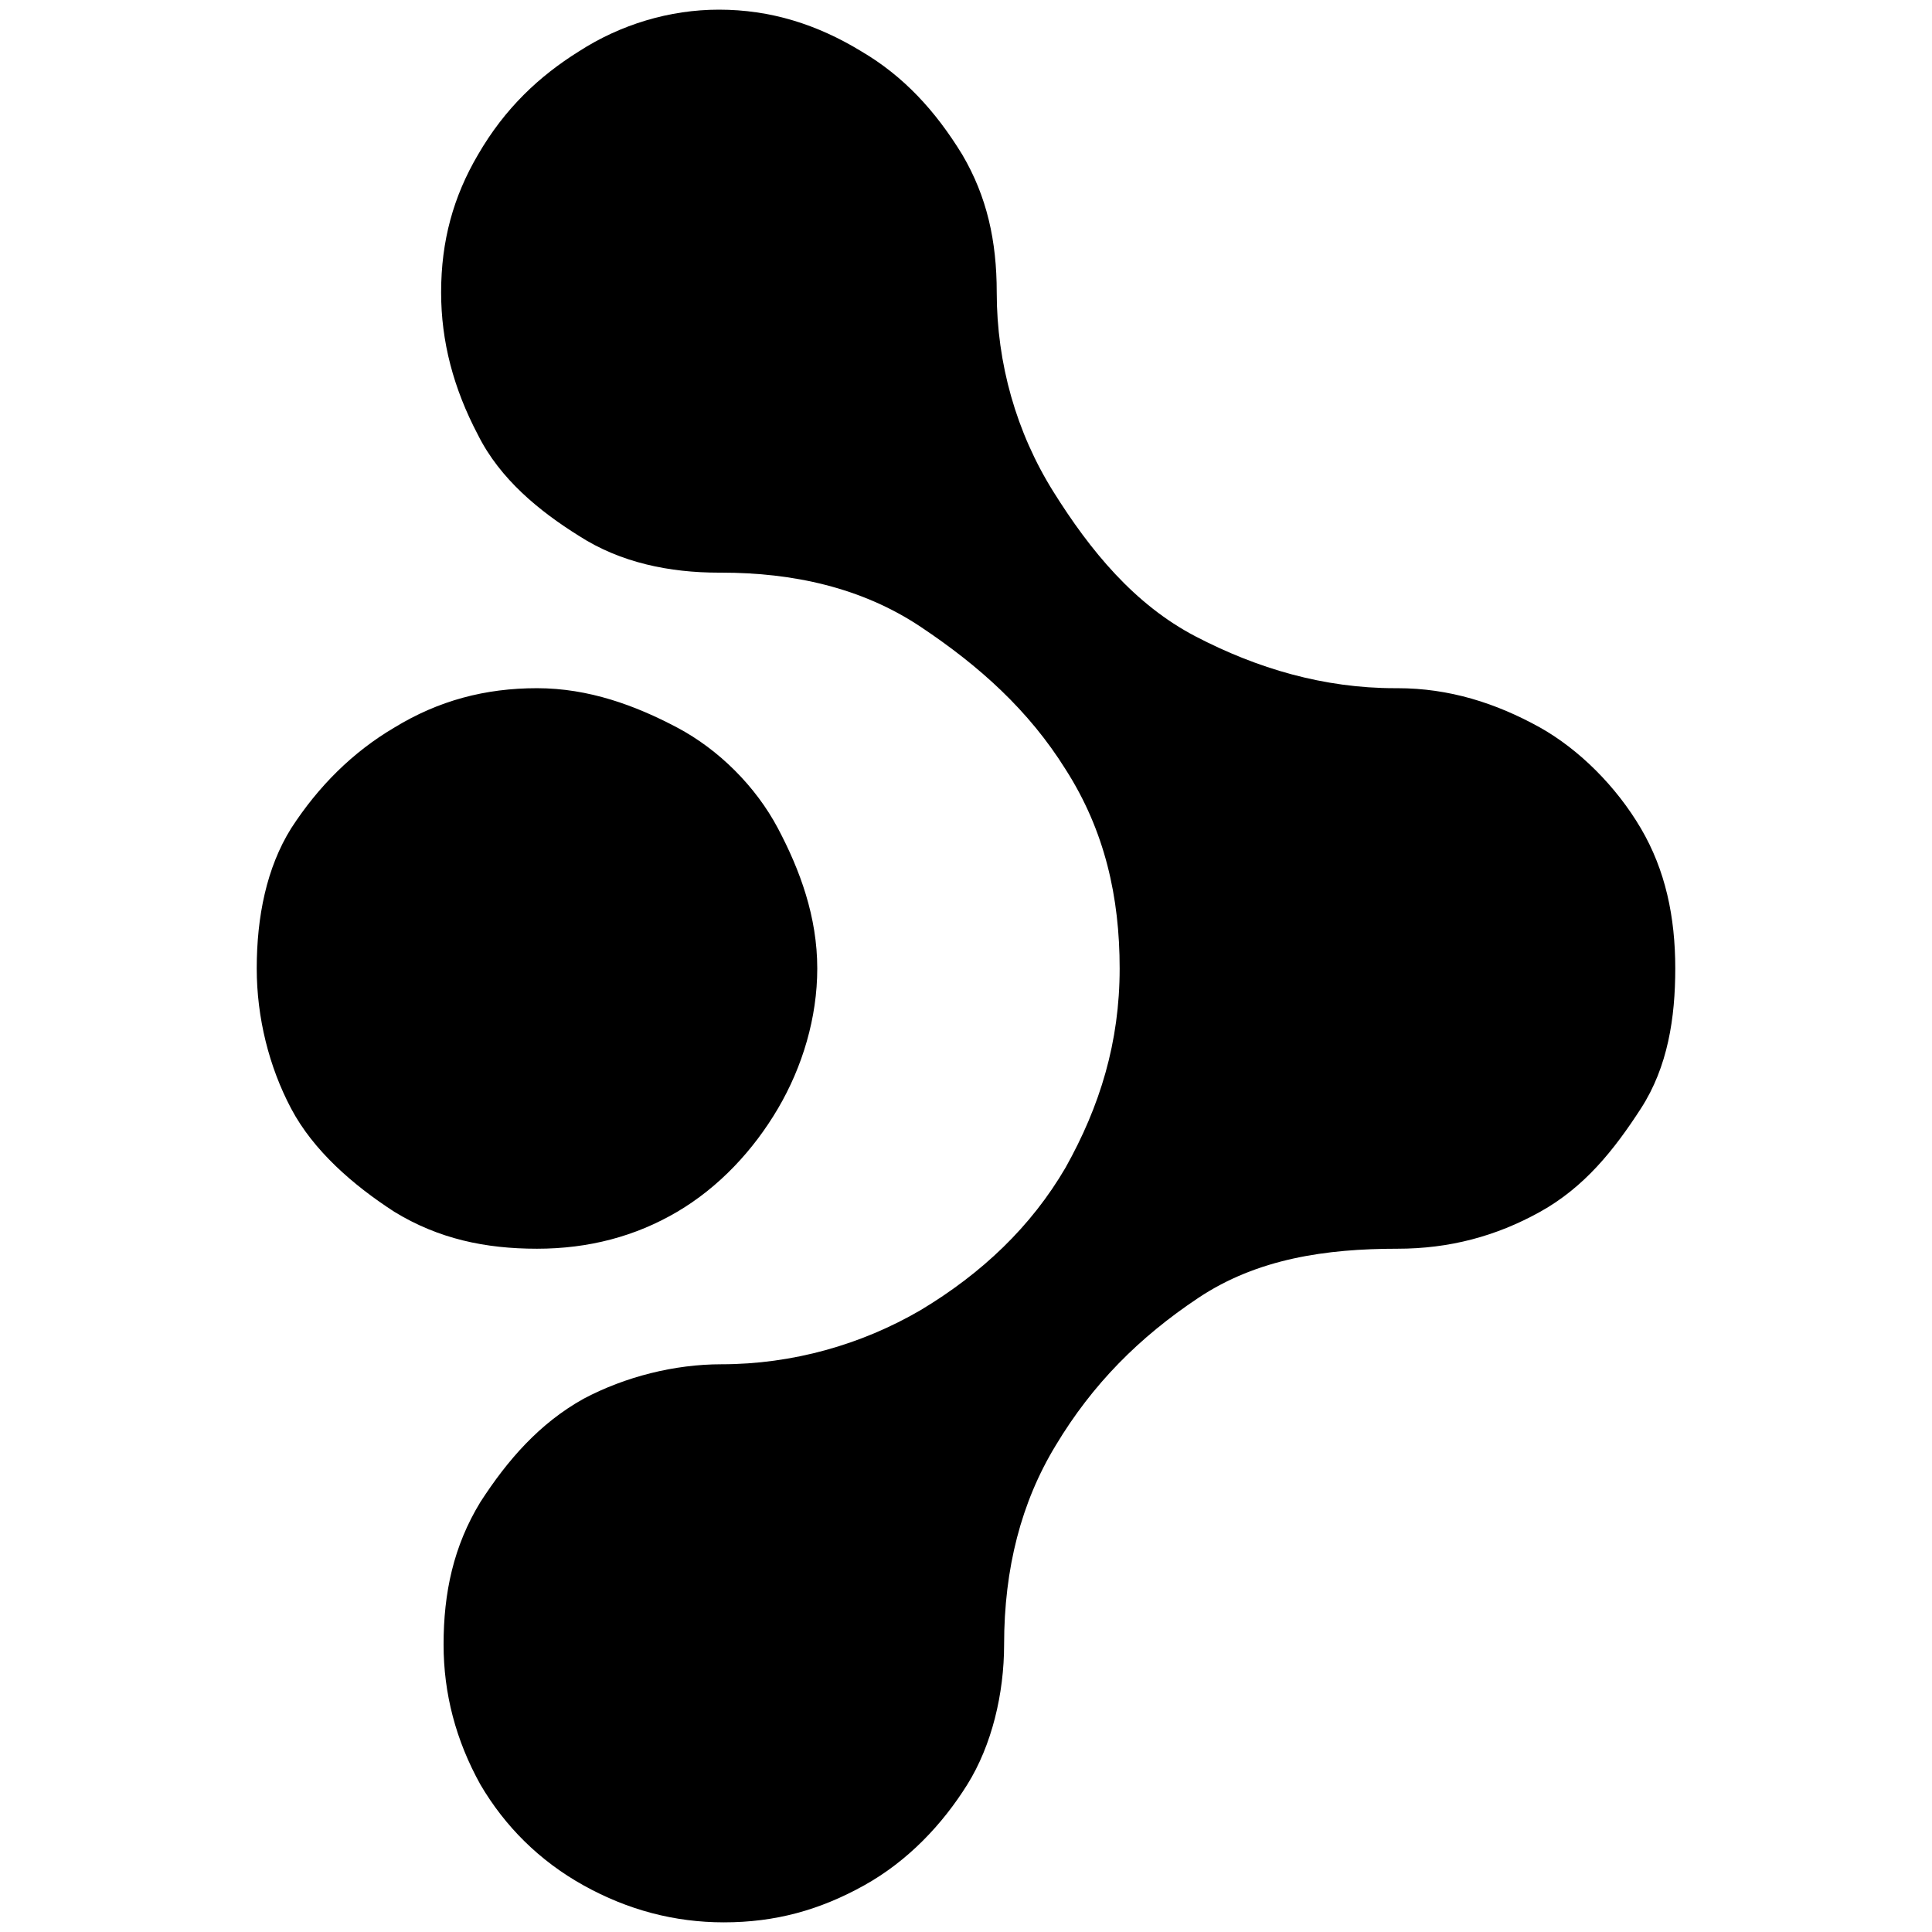
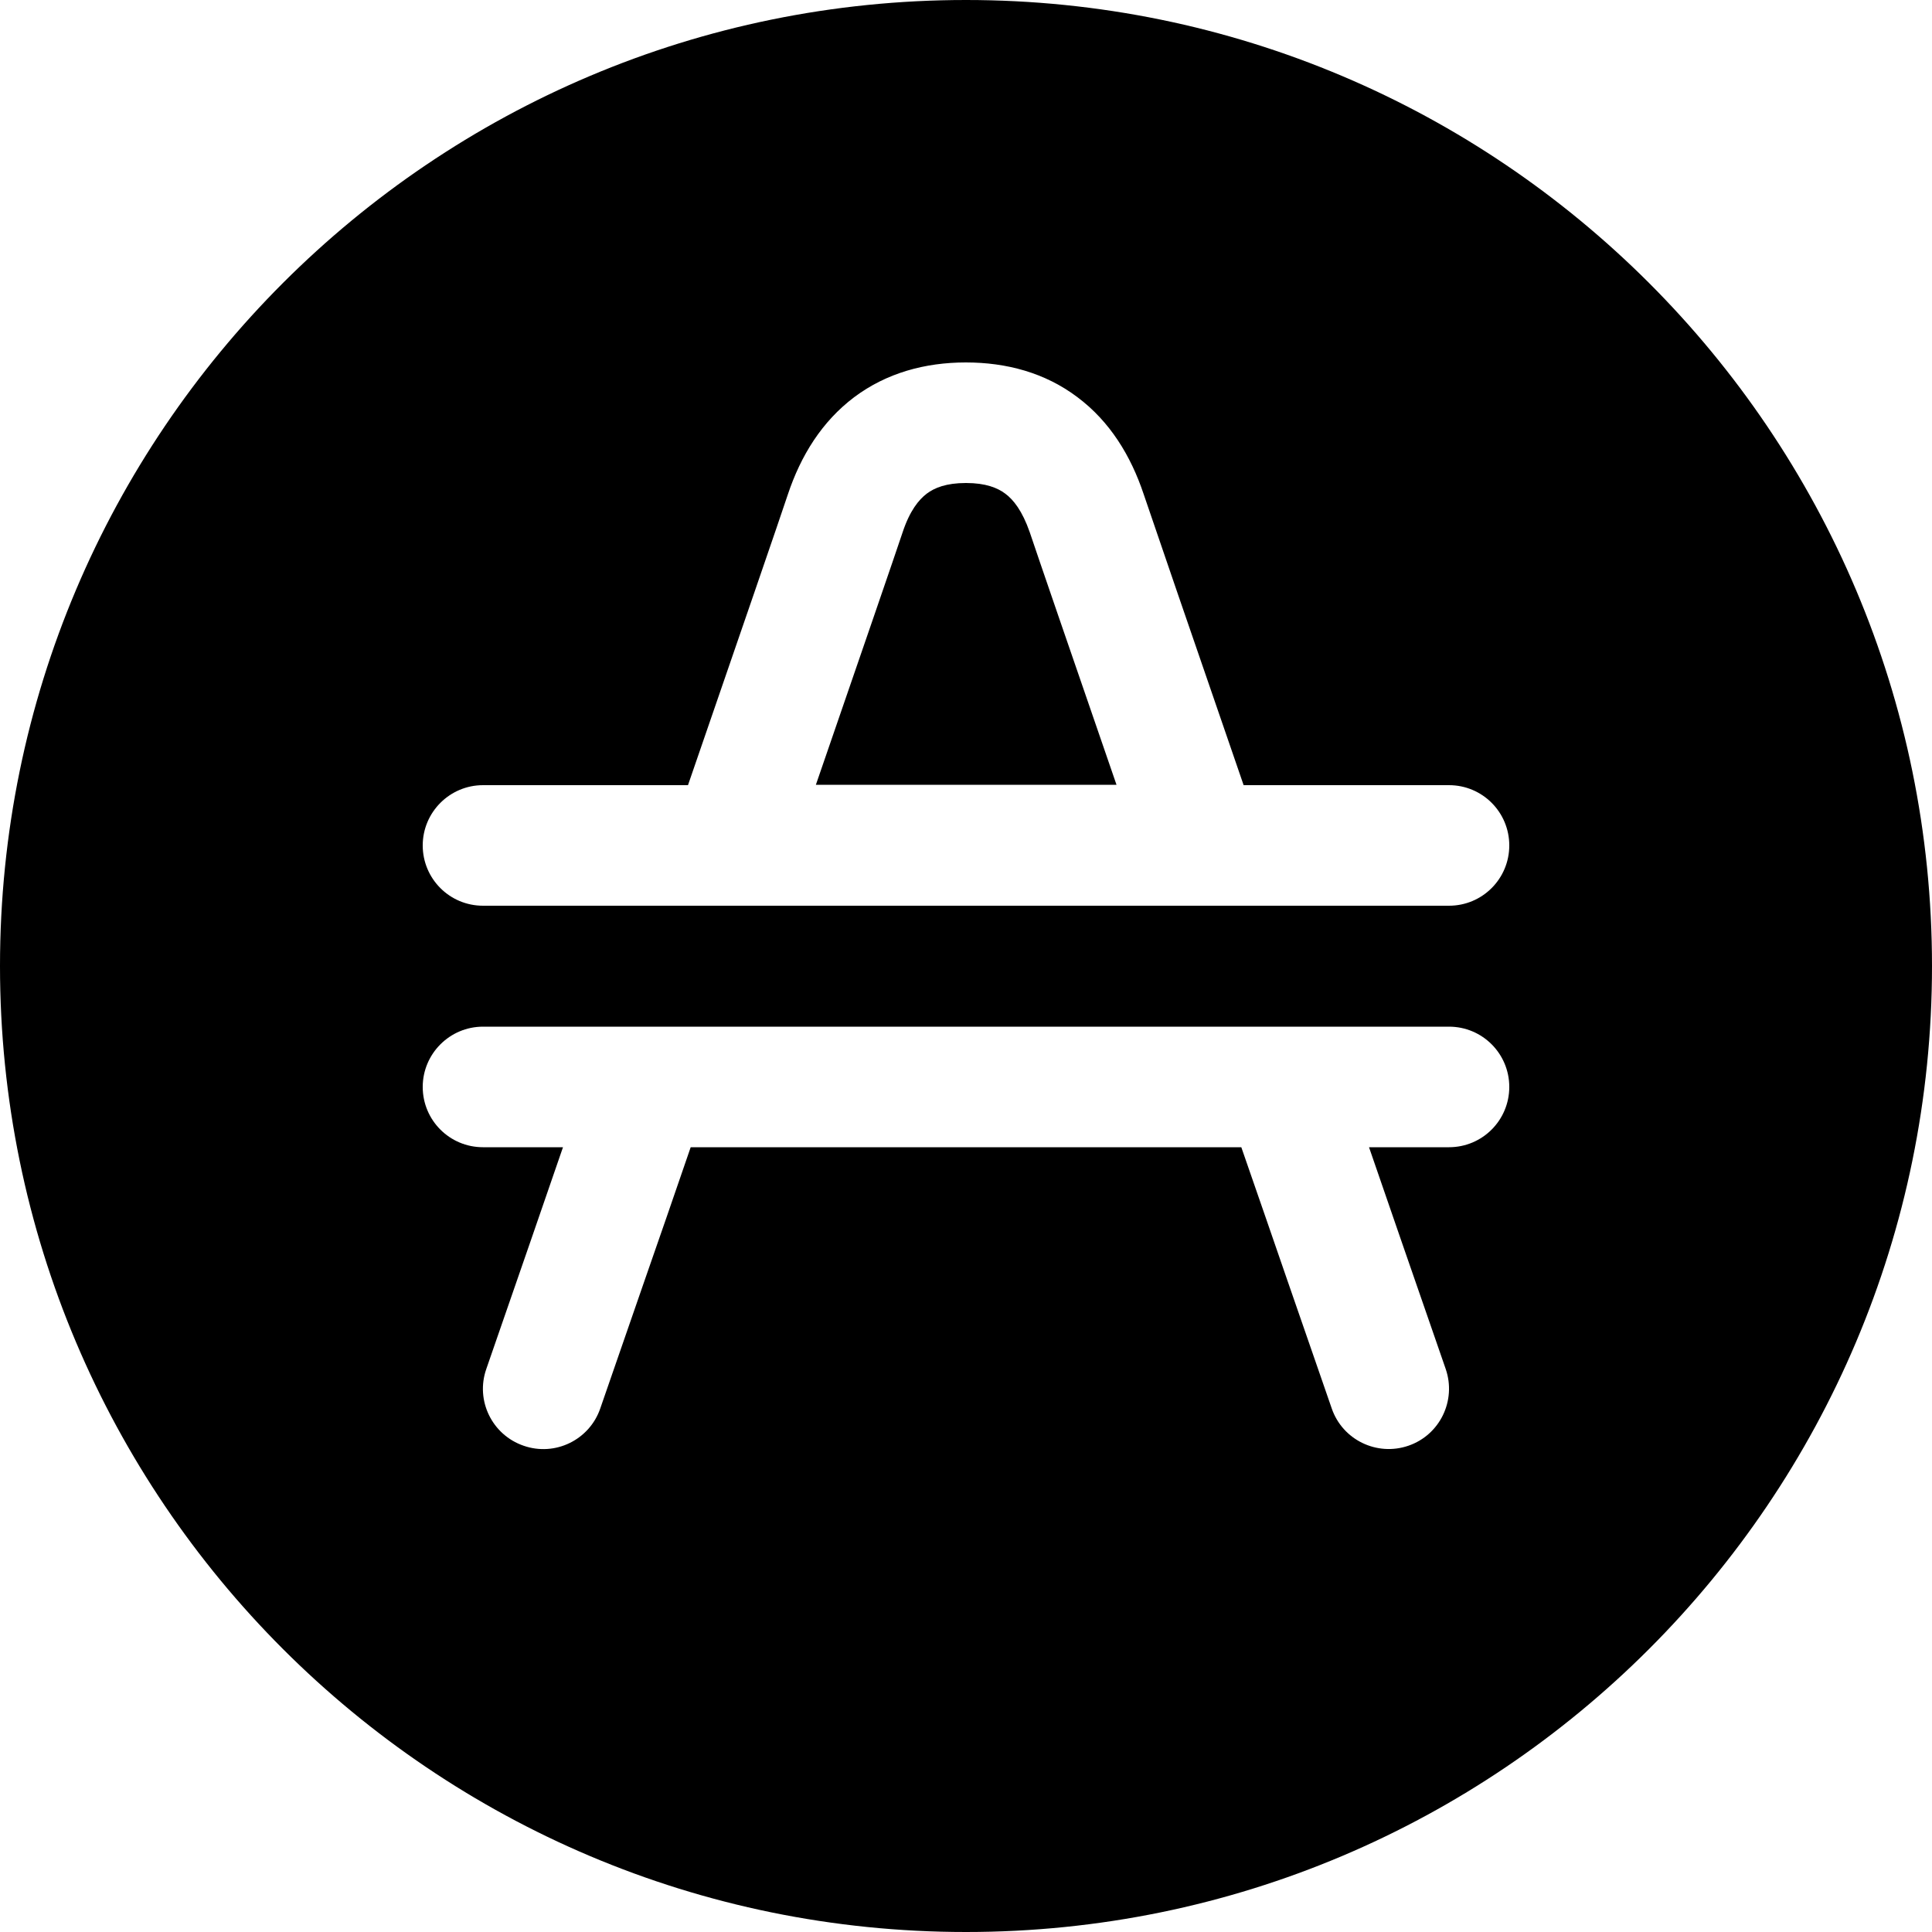
- <svg xmlns="http://www.w3.org/2000/svg" viewBox="0 0 1000 1000">
-   <path d="M132.885 501.273c0 25.45 6.363 50.9 17.815 72.532 11.453 21.632 31.813 39.447 53.445 53.445 22.905 13.997 47.082 19.087 73.805 19.087 26.722 0 50.9-6.362 72.532-19.087 21.632-12.725 39.447-31.813 52.172-53.445 12.725-21.632 20.36-47.082 20.36-72.532 0-26.723-8.907-50.9-20.36-72.532-11.452-21.633-30.54-40.72-52.172-52.173-21.632-11.452-45.81-20.36-72.532-20.36-26.723 0-50.9 6.363-73.805 20.36-21.632 12.725-39.447 30.54-53.445 52.173-12.725 20.36-17.815 45.81-17.815 72.532zm95.437-349.936c0 25.45 6.363 49.627 19.088 73.805 11.452 22.904 31.812 39.447 52.172 52.172 21.633 13.997 47.082 19.087 72.532 19.087h1.273c36.902 0 72.532 7.635 103.072 27.995 30.54 20.36 55.99 43.265 75.077 73.805 20.36 31.812 27.995 66.17 27.995 103.072 0 38.175-10.18 71.26-27.995 103.072-17.815 30.54-43.265 54.717-75.077 73.805-30.54 17.815-66.17 27.994-103.072 27.994-24.178 0-49.627 6.363-71.26 17.815-22.905 12.725-39.447 31.813-53.445 53.445-13.997 22.905-19.087 47.082-19.087 73.805 0 25.45 6.362 49.627 19.087 72.532 12.725 21.632 30.54 39.447 53.445 52.172 22.905 12.725 47.082 19.088 72.532 19.088 26.723 0 49.628-6.363 72.533-19.088 22.904-12.725 40.72-31.812 53.444-52.172 12.725-20.36 19.088-47.082 19.088-72.532 0-39.447 8.907-73.805 26.722-103.072 19.088-31.813 43.265-55.99 73.805-76.35 30.54-20.36 66.17-25.45 103.072-25.45 26.722 0 50.9-6.362 73.805-19.087 22.904-12.725 38.174-31.813 52.172-53.445 13.997-21.632 17.815-47.082 17.815-72.532 0-26.723-5.09-50.9-17.815-72.532-12.725-21.633-31.813-40.72-52.172-52.173-22.905-12.725-47.083-20.36-73.805-20.36h-1.273c-36.902 0-71.26-10.18-103.072-26.722-31.812-16.542-54.717-44.537-73.804-75.077-19.088-30.54-29.268-66.17-29.268-103.072 0-26.722-5.09-49.627-17.815-71.26-13.997-22.905-30.54-40.72-52.172-53.445C423.014 12.635 398.837 5 372.114 5c-25.45 0-50.9 7.635-72.532 21.632-20.36 12.725-38.175 29.268-52.172 53.445-12.725 21.633-19.088 44.537-19.088 71.26z" />
+ <svg xmlns="http://www.w3.org/2000/svg" version="1.1" x="0px" y="0px" viewBox="0 0 1000 1000" style="enable-background:new 0 0 1000 1000;" xml:space="preserve">
+   <g id="Layer_1">
+ </g>
+   <g id="Layer_3">
+ </g>
+   <g id="Layer_2">
+     <g>
+       <path d="M500,0C223.9,0,0,223.9,0,500s223.9,500,500,500s500-223.9,500-500S776.1,0,500,0z M750,593.8h-41.4l16.7,48.4l16.7,48.2    l6.3,18.2l0,0c5.6,16.3-3,34.1-19.3,39.7c-16.3,5.6-34.1-3-39.7-19.3l-6.3-18.2l-16.7-48.2c-6.9-20-15-43.5-23.8-68.8h-285    c-8.7,25.3-16.8,48.8-23.8,68.8l-16.7,48.2l-6.3,18.2c-5.6,16.3-23.4,25-39.7,19.3c-16.3-5.6-25-23.4-19.3-39.7l6.3-18.2    l16.7-48.2l16.7-48.4H250c-17.3,0-31.2-14-31.2-31.2s14-31.2,31.2-31.2h63h66.1h241.8H687h63c17.3,0,31.2,14,31.2,31.2    S767.3,593.8,750,593.8z M750,468.8h-84.5h-66.1H400.7h-66.1H250c-17.3,0-31.2-14-31.2-31.2s14-31.2,31.2-31.2h106.1    c26.2-76,48-139.3,51.7-150.5c6.7-20.1,17.6-37.7,34.3-50.3c16.8-12.6,36.8-18,57.8-18c21,0,41,5.3,57.8,18    c16.7,12.5,27.6,30.2,34.3,50.3c3.8,11.3,25.5,74.5,51.7,150.5H750c17.3,0,31.2,14,31.2,31.2S767.3,468.8,750,468.8z" />
+       <path d="M520.3,255.5c-4-3-10.1-5.5-20.3-5.5c-10.3,0-16.3,2.5-20.3,5.5c-4.1,3.1-8.8,8.8-12.5,20c-3.5,10.5-21.9,64-44.9,130.7    h155.6c-23-66.7-41.4-120.2-44.9-130.7C529.1,264.3,524.5,258.6,520.3,255.5z" />
+       <path d="M251.7,708.5" />
+     </g>
+   </g>
</svg>
